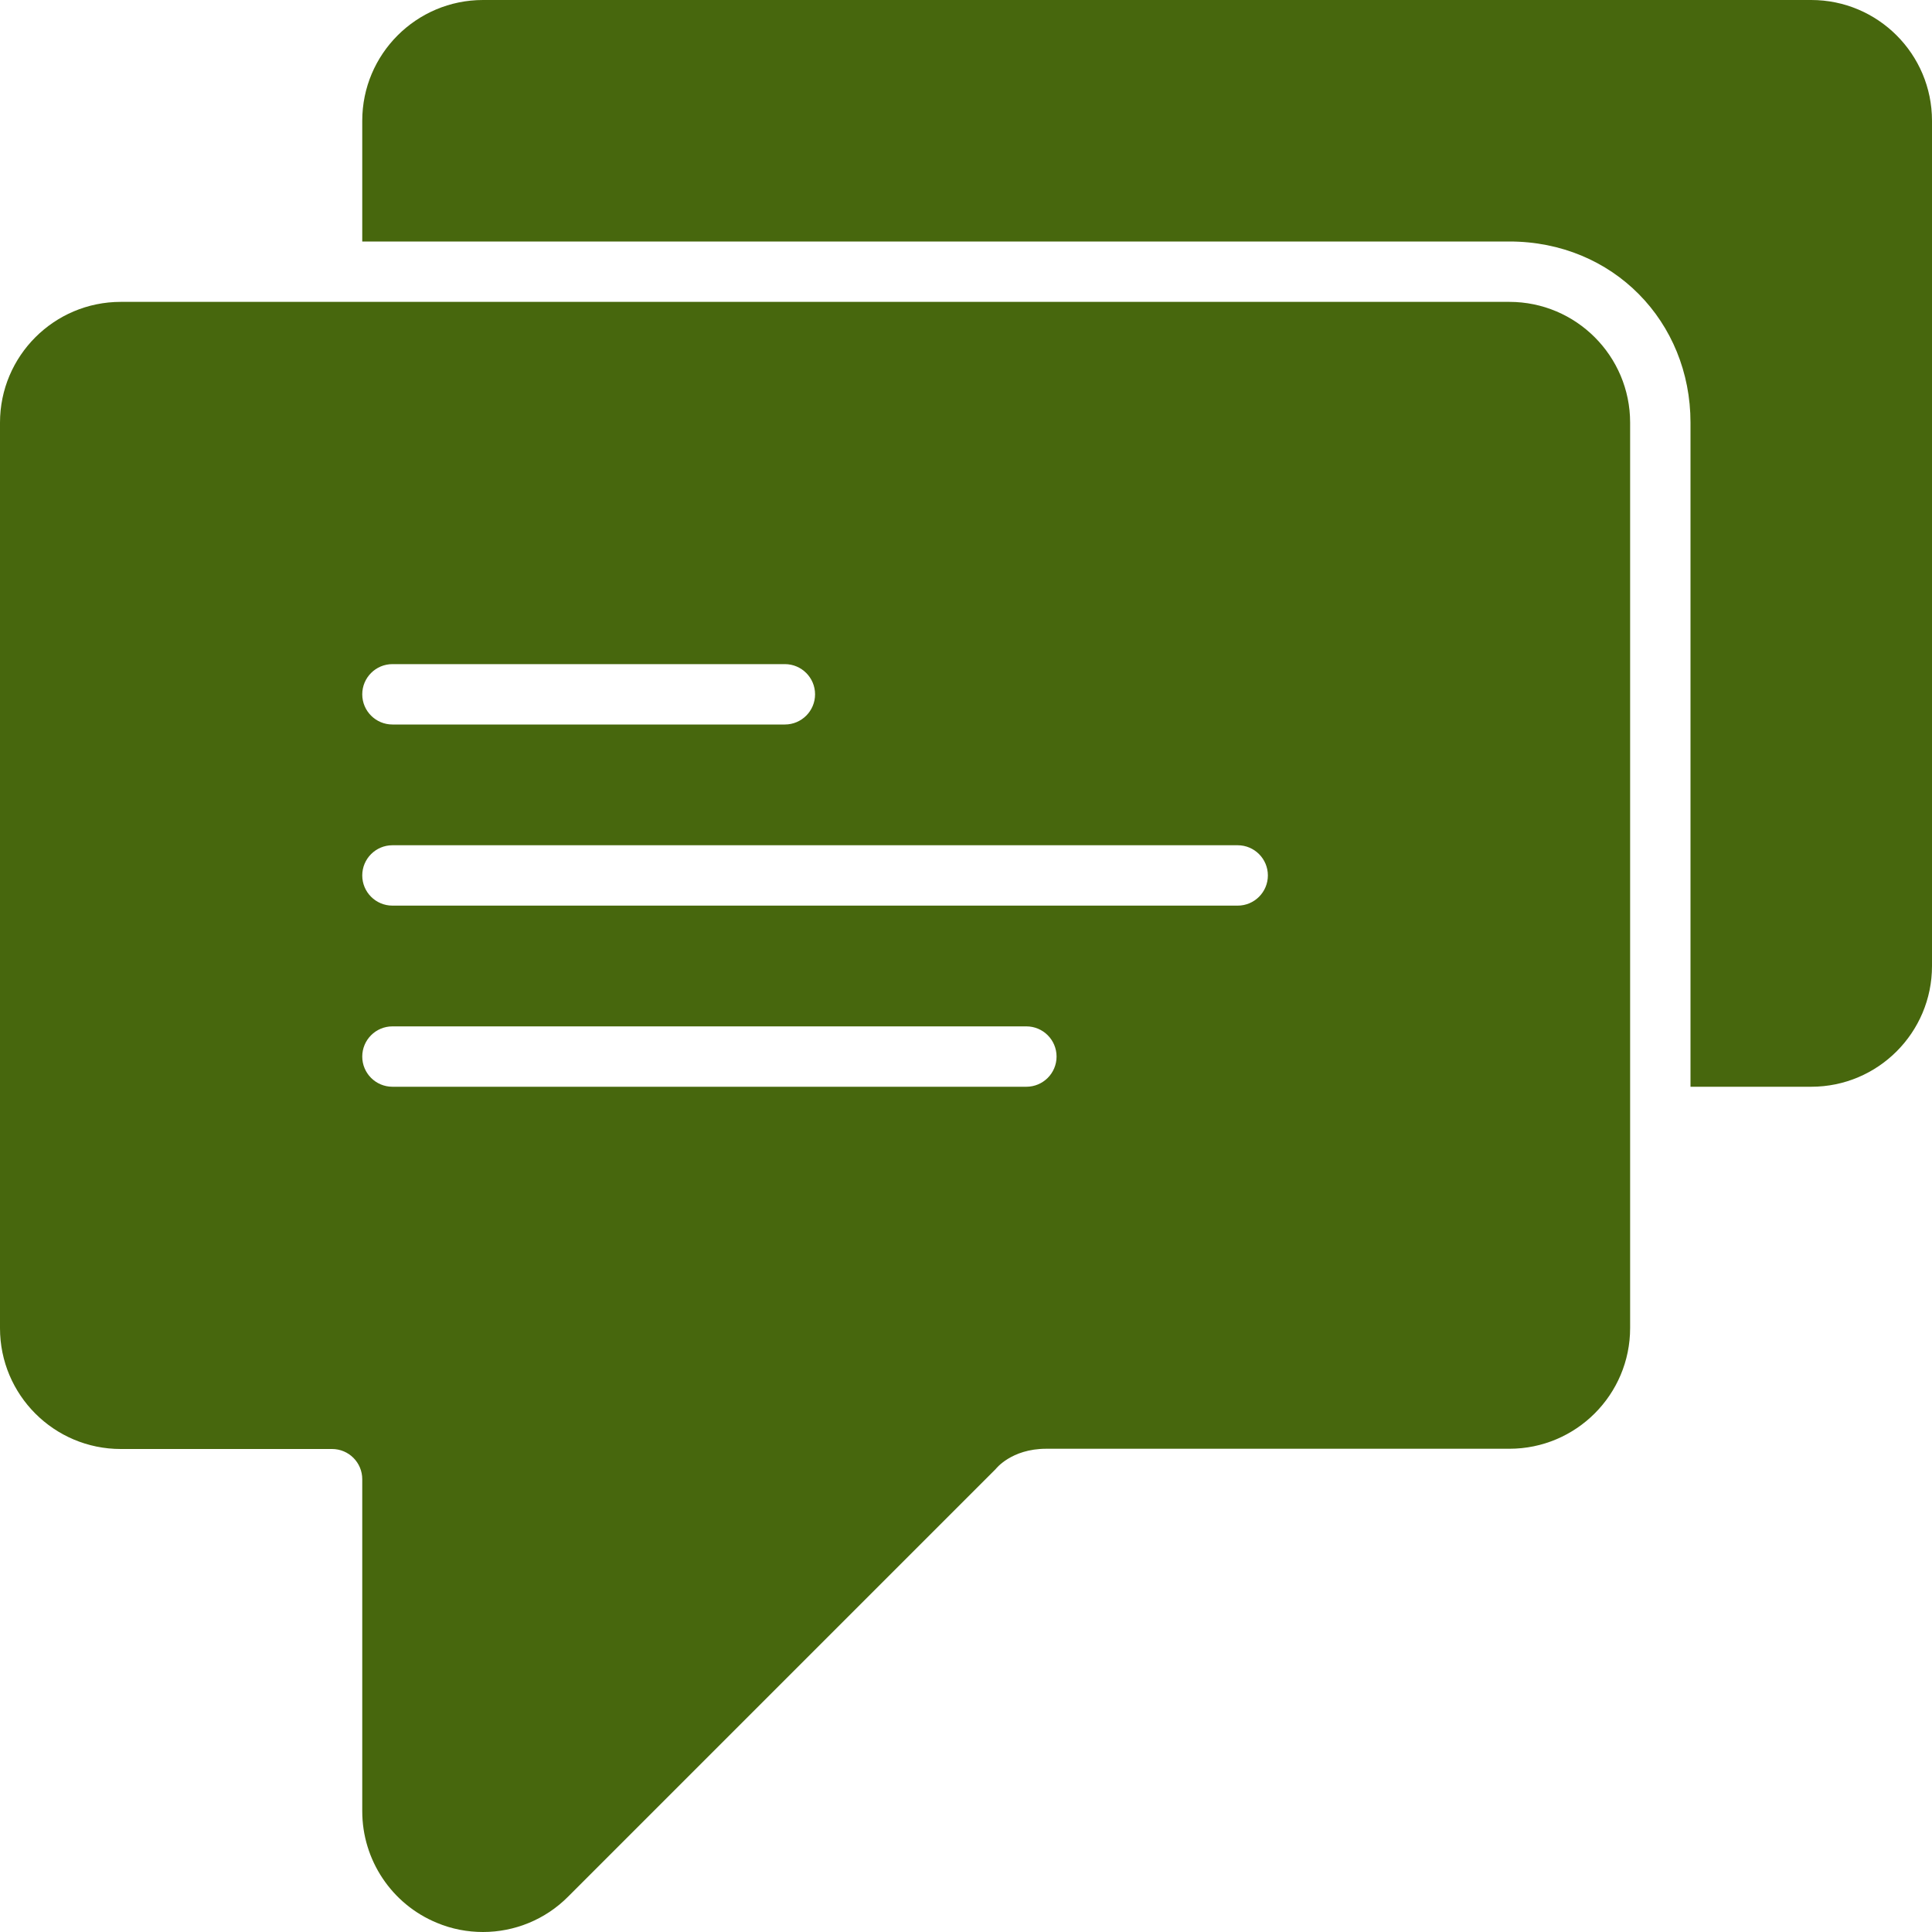
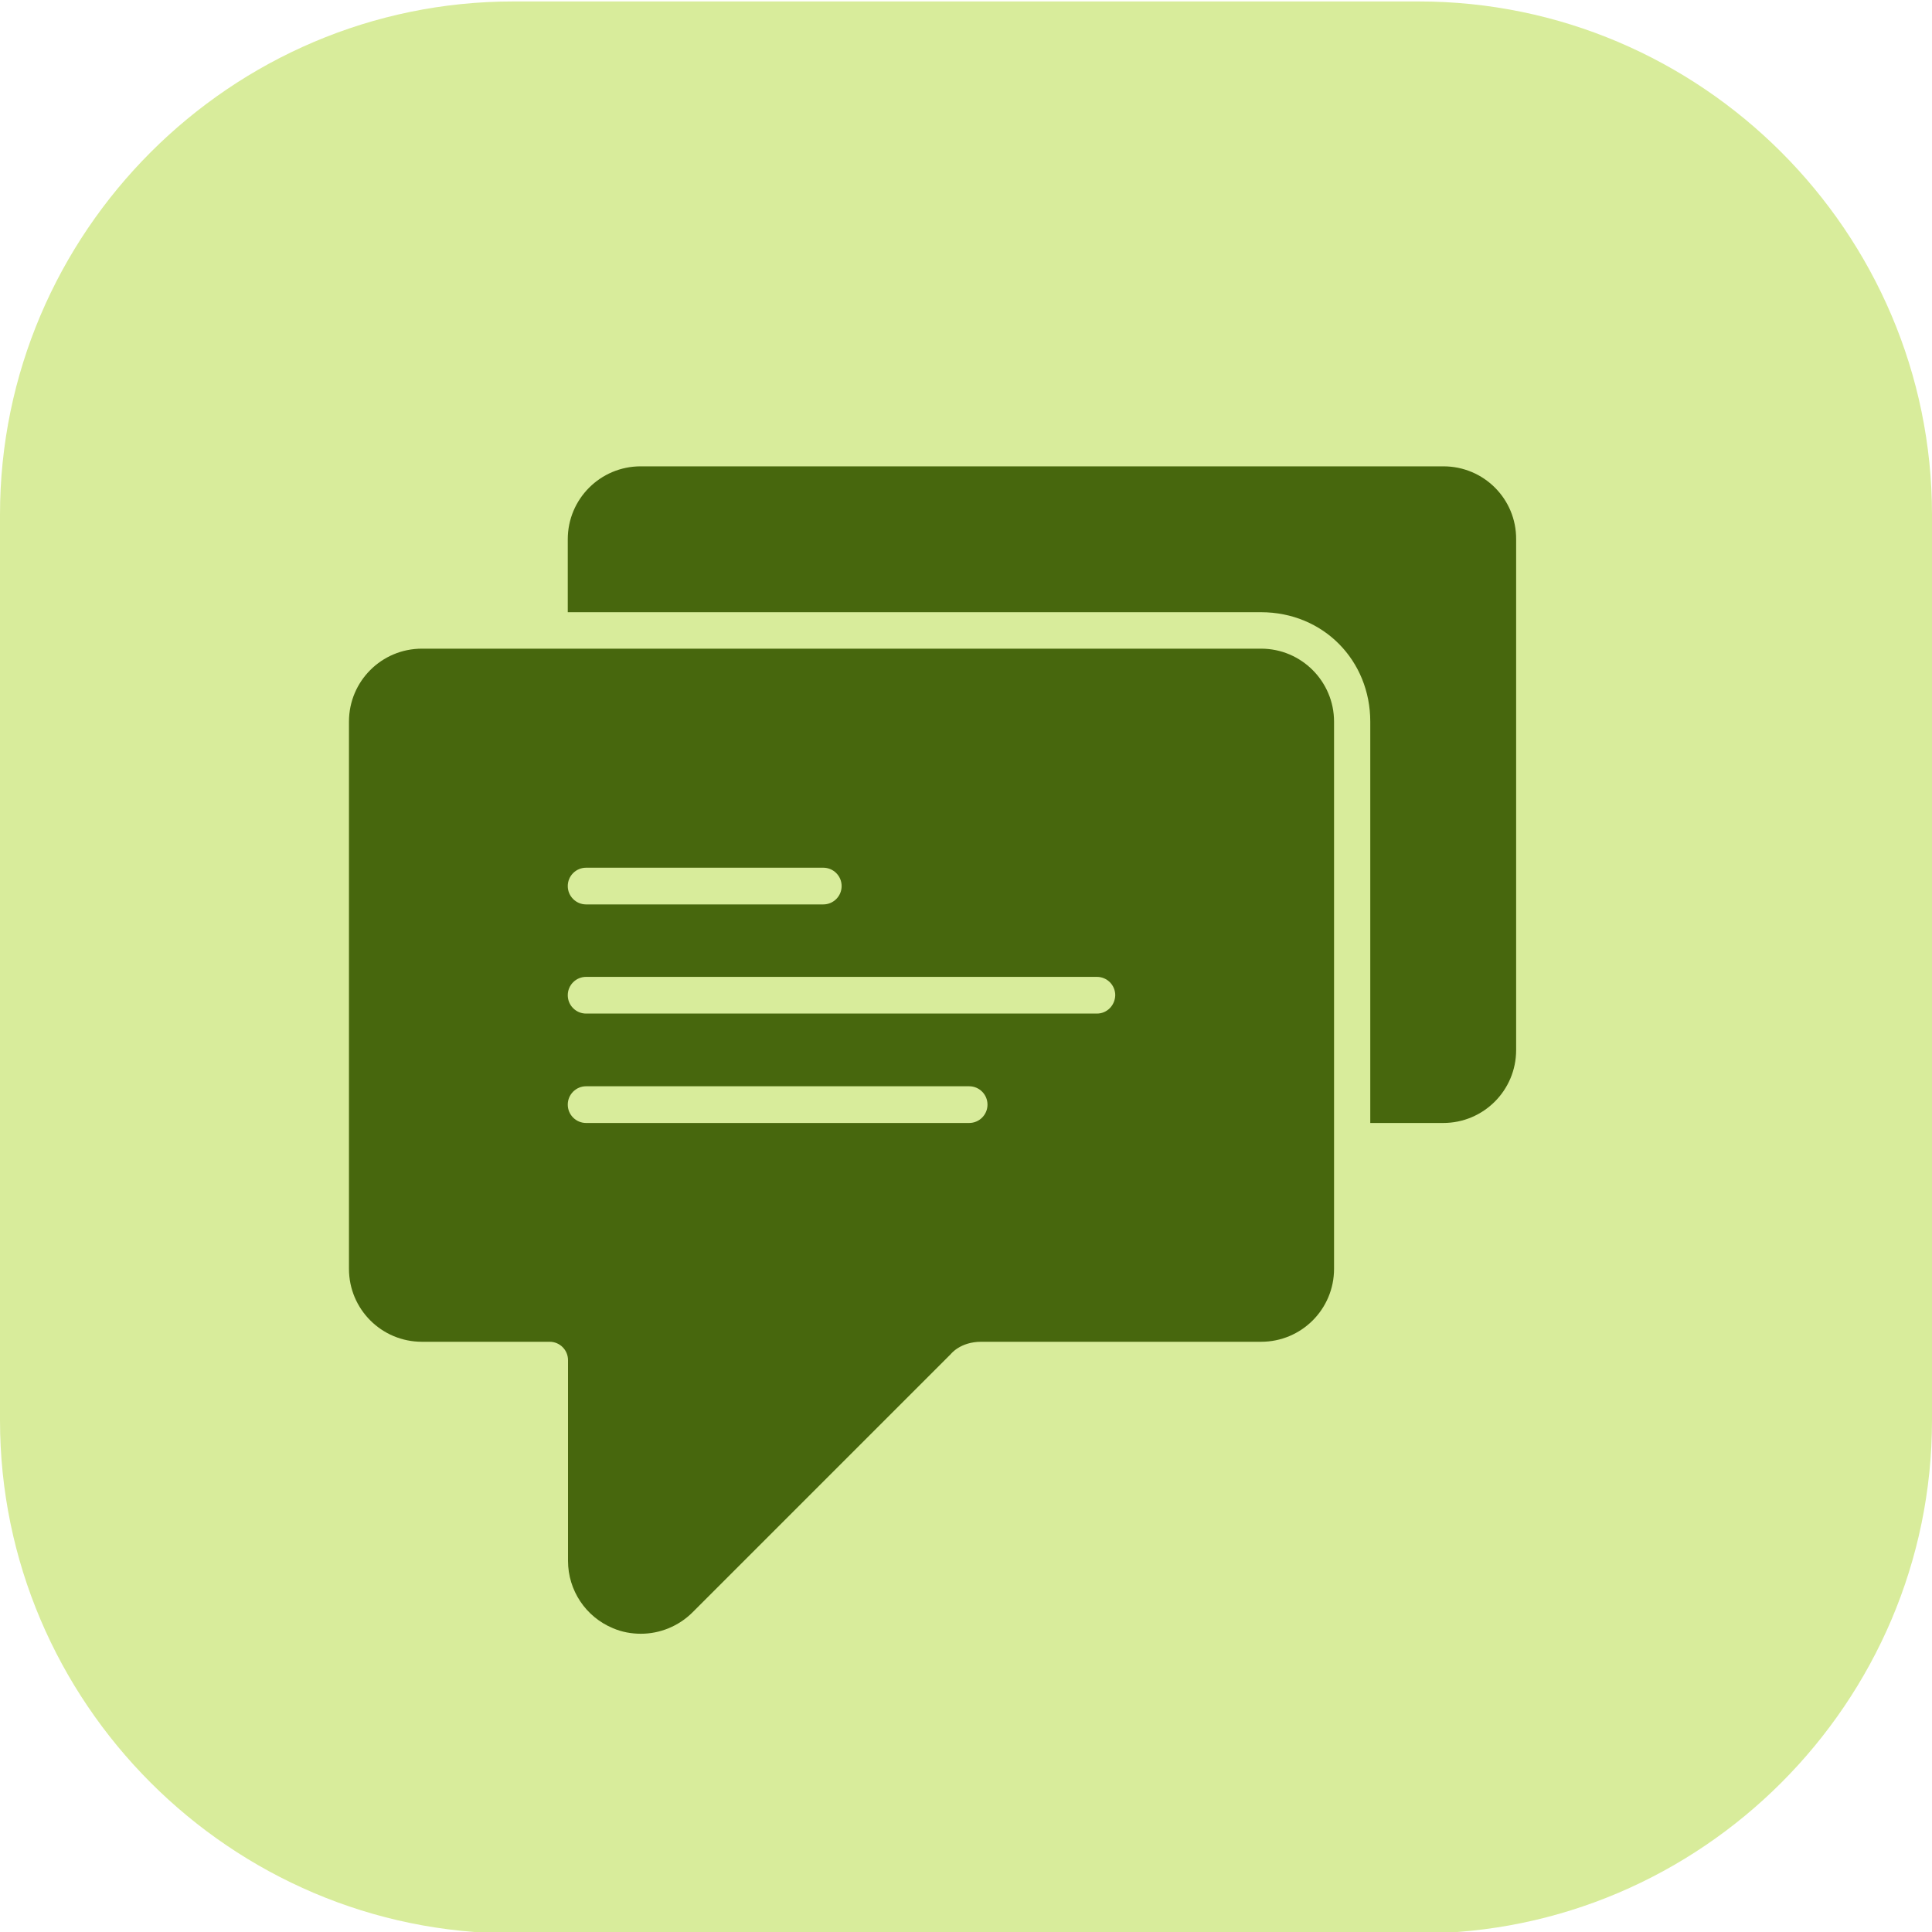
<svg xmlns="http://www.w3.org/2000/svg" version="1.1" id="Layer_1" x="0px" y="0px" viewBox="0 0 800 800" style="enable-background:new 0 0 800 800;" xml:space="preserve">
  <style type="text/css">
- 	.st0{fill-rule:evenodd;clip-rule:evenodd;fill:#47670D;}
+ 	.st0{fill:#D8EC9B;}
+ 	.st1{fill-rule:evenodd;clip-rule:evenodd;fill:#47670D;}
</style>
+   <path class="st0" d="M587.5,800.6h-375C95.6,800.6,0,705,0,588.1v-375C0,96.2,95.6,0.6,212.5,0.6h375C704.4,0.6,800,96.2,800,213.1  v375C800,705,704.4,800.6,587.5,800.6z" />
  <g>
    <g>
-       <path class="st0" d="M750,0H200c-27.6,0-50,22.4-50,50v50h475c43,0,75,33.2,75,75v275h50c27.6,0,50-22.4,50-50V50    C800,22.4,777.6,0,750,0z" />
-       <path class="st0" d="M625,125H50c-27.6,0-50,22.4-50,50v375c0,27.6,22.4,50,50,50h87.5c6.9,0,12.5,5.6,12.5,12.5V750    c0,20.2,12.2,38.5,30.9,46.2c6.2,2.6,12.7,3.8,19.1,3.8c13,0,25.8-5.1,35.3-14.7l177-177c0,0,6.4-8.4,20.9-8.4s191.8,0,191.8,0    c27.6,0,50-22.4,50-50V175C675,147.4,652.6,125,625,125z M162.5,275H325c6.9,0,12.5,5.6,12.5,12.5S331.9,300,325,300H162.5    c-6.9,0-12.5-5.6-12.5-12.5S155.6,275,162.5,275z M425,450H162.5c-6.9,0-12.5-5.6-12.5-12.5s5.6-12.5,12.5-12.5H425    c6.9,0,12.5,5.6,12.5,12.5S431.9,450,425,450z M512.5,375h-350c-6.9,0-12.5-5.6-12.5-12.5s5.6-12.5,12.5-12.5h350    c6.9,0,12.5,5.6,12.5,12.5S519.4,375,512.5,375z" />
+       <path class="st1" d="M597.7,193.1H265.3c-16.7,0-30.2,13.5-30.2,30.2v30.2h287c26,0,45.3,20.1,45.3,45.3V465h30.2    c16.7,0,30.2-13.5,30.2-30.2V223.3C627.9,206.6,614.4,193.1,597.7,193.1z" />
+       <path class="st1" d="M522.2,268.6H174.7c-16.7,0-30.2,13.5-30.2,30.2v226.6c0,16.7,13.5,30.2,30.2,30.2h52.9    c4.2,0,7.6,3.4,7.6,7.6v83.1c0,12.2,7.3,23.2,18.6,27.9c3.7,1.6,7.7,2.3,11.6,2.3c7.8,0,15.6-3.1,21.4-8.9l106.9-106.9    c0,0,3.9-5.1,12.6-5.1s115.9,0,115.9,0c16.7,0,30.2-13.5,30.2-30.2V298.8C552.4,282.2,538.9,268.6,522.2,268.6z M242.7,359.3h98.2    c4.2,0,7.6,3.4,7.6,7.6s-3.4,7.6-7.6,7.6h-98.2c-4.2,0-7.6-3.4-7.6-7.6S238.5,359.3,242.7,359.3z M401.3,465H242.7    c-4.2,0-7.6-3.4-7.6-7.6s3.4-7.6,7.6-7.6h158.6c4.2,0,7.6,3.4,7.6,7.6S405.5,465,401.3,465z M454.2,419.7H242.7    c-4.2,0-7.6-3.4-7.6-7.6c0-4.2,3.4-7.6,7.6-7.6h211.5c4.2,0,7.6,3.4,7.6,7.6C461.7,416.3,458.4,419.7,454.2,419.7z" />
    </g>
  </g>
</svg>
